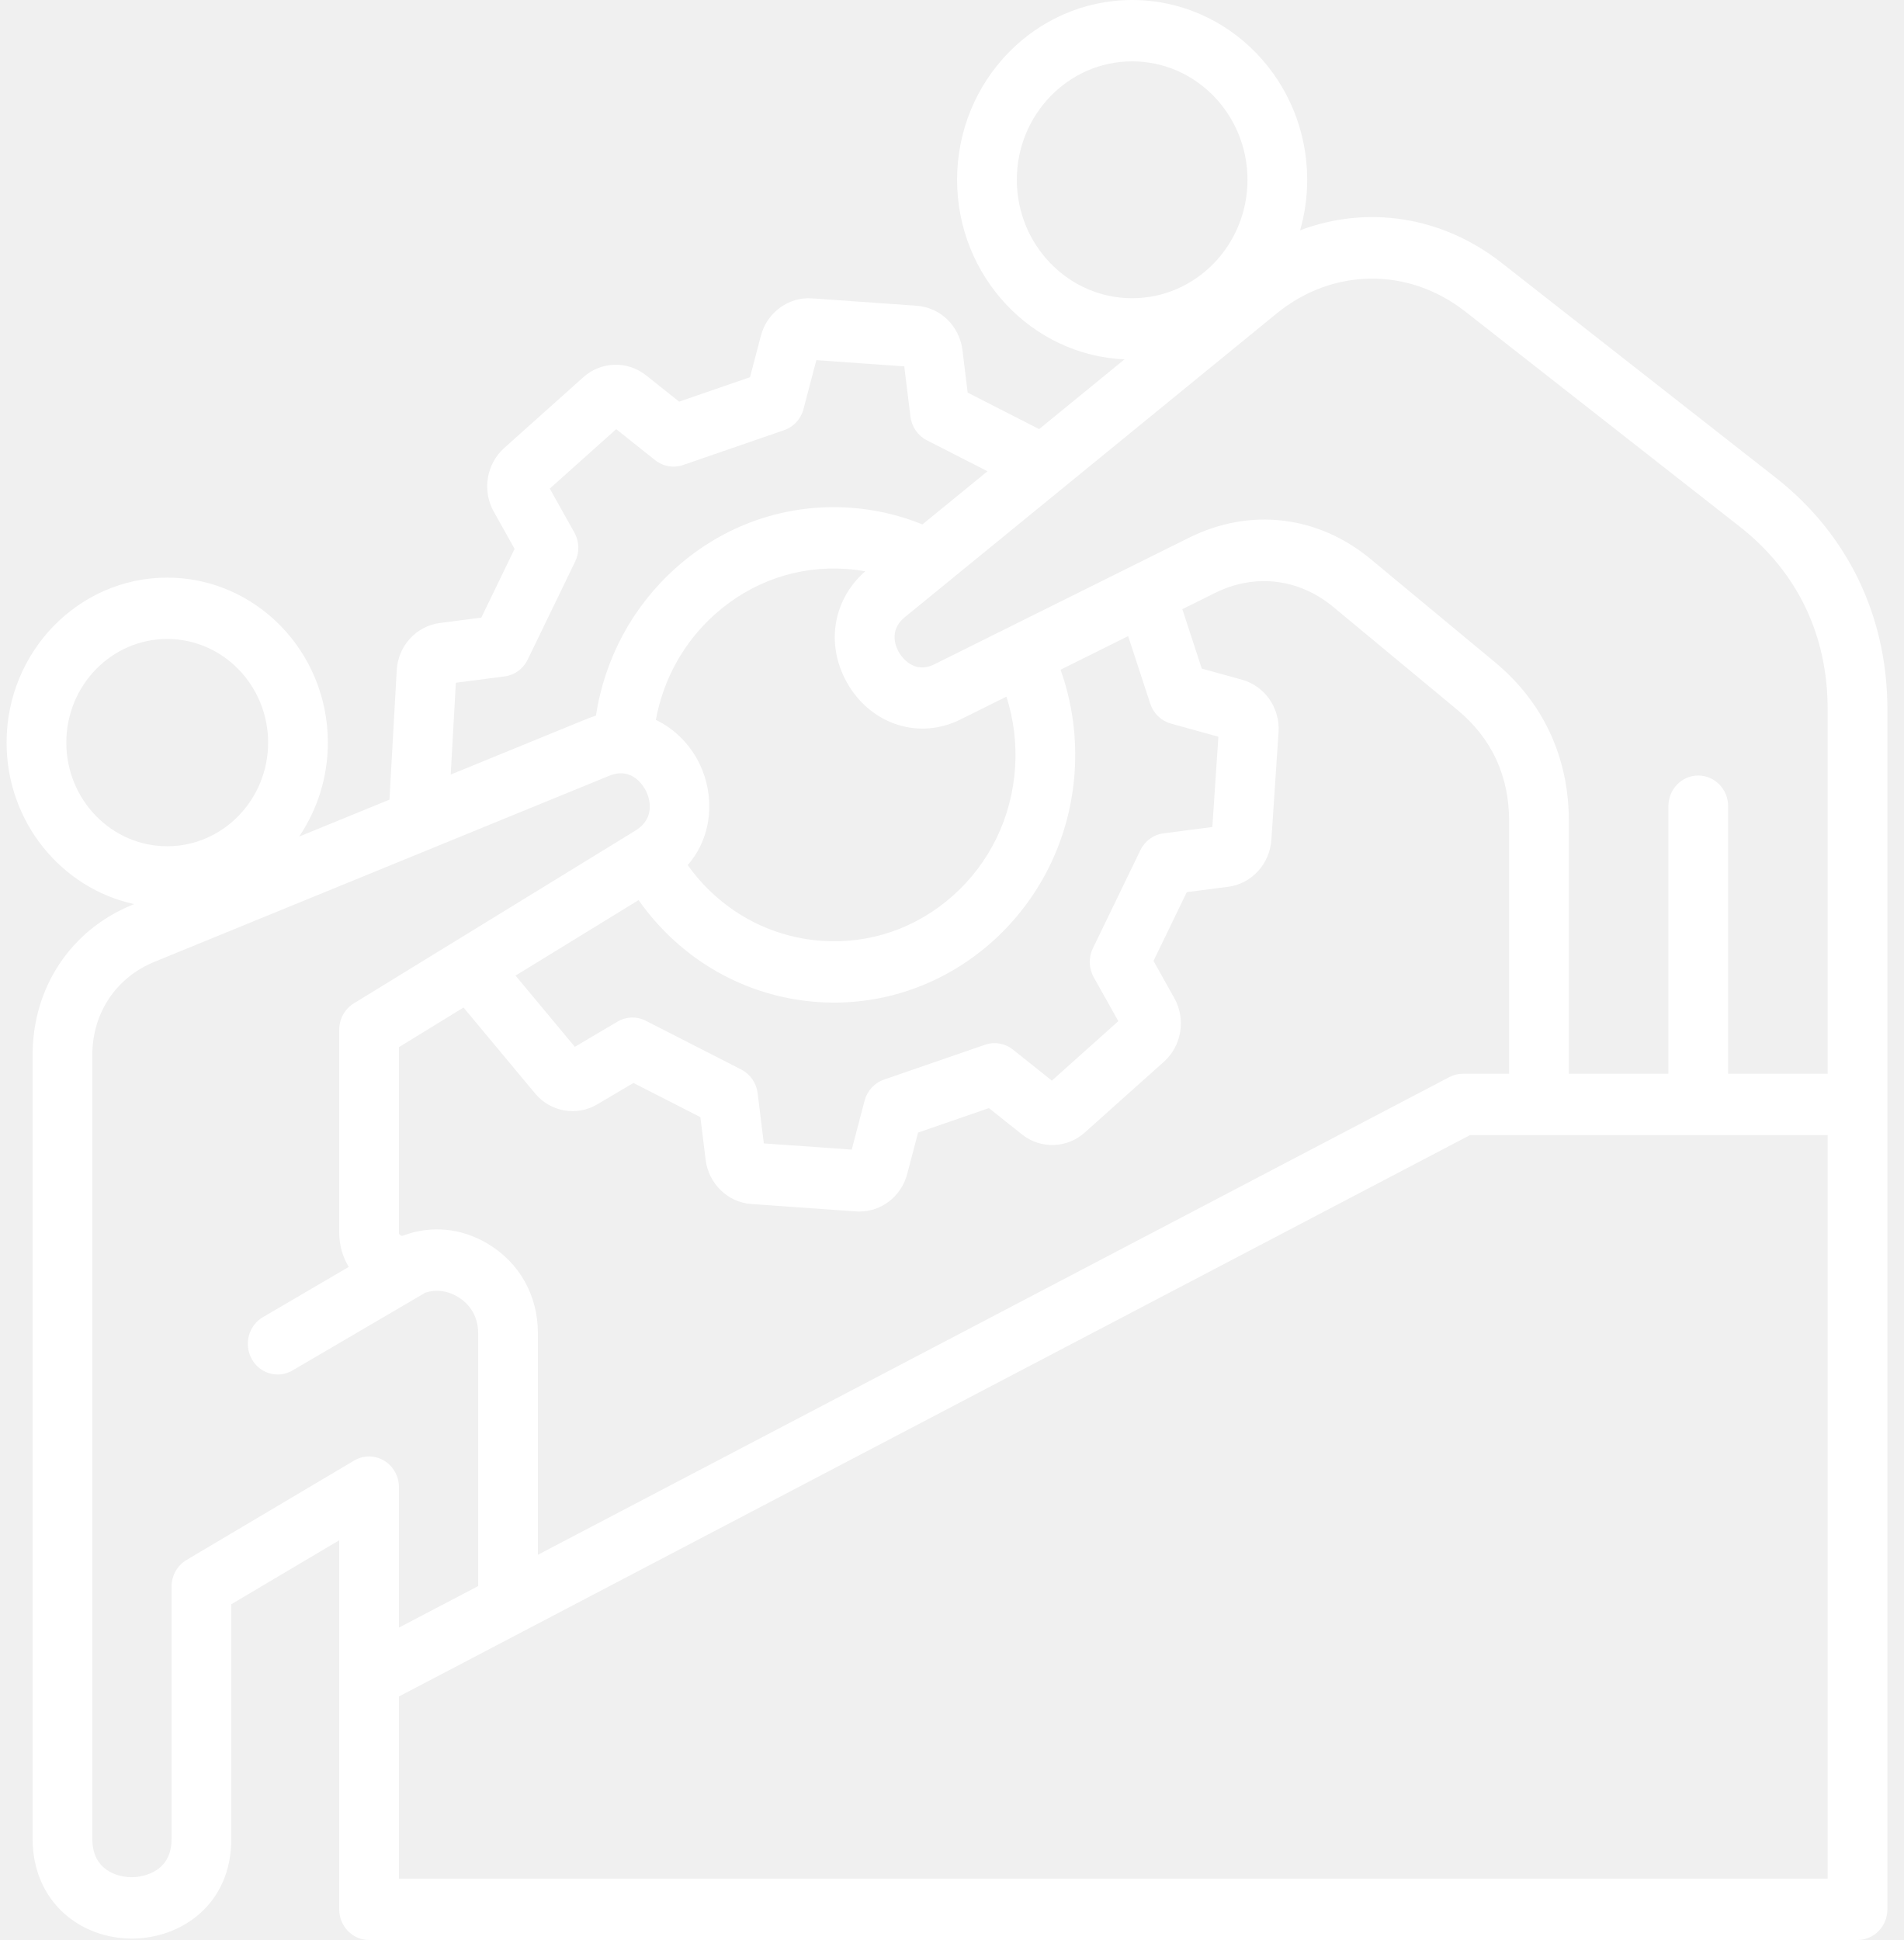
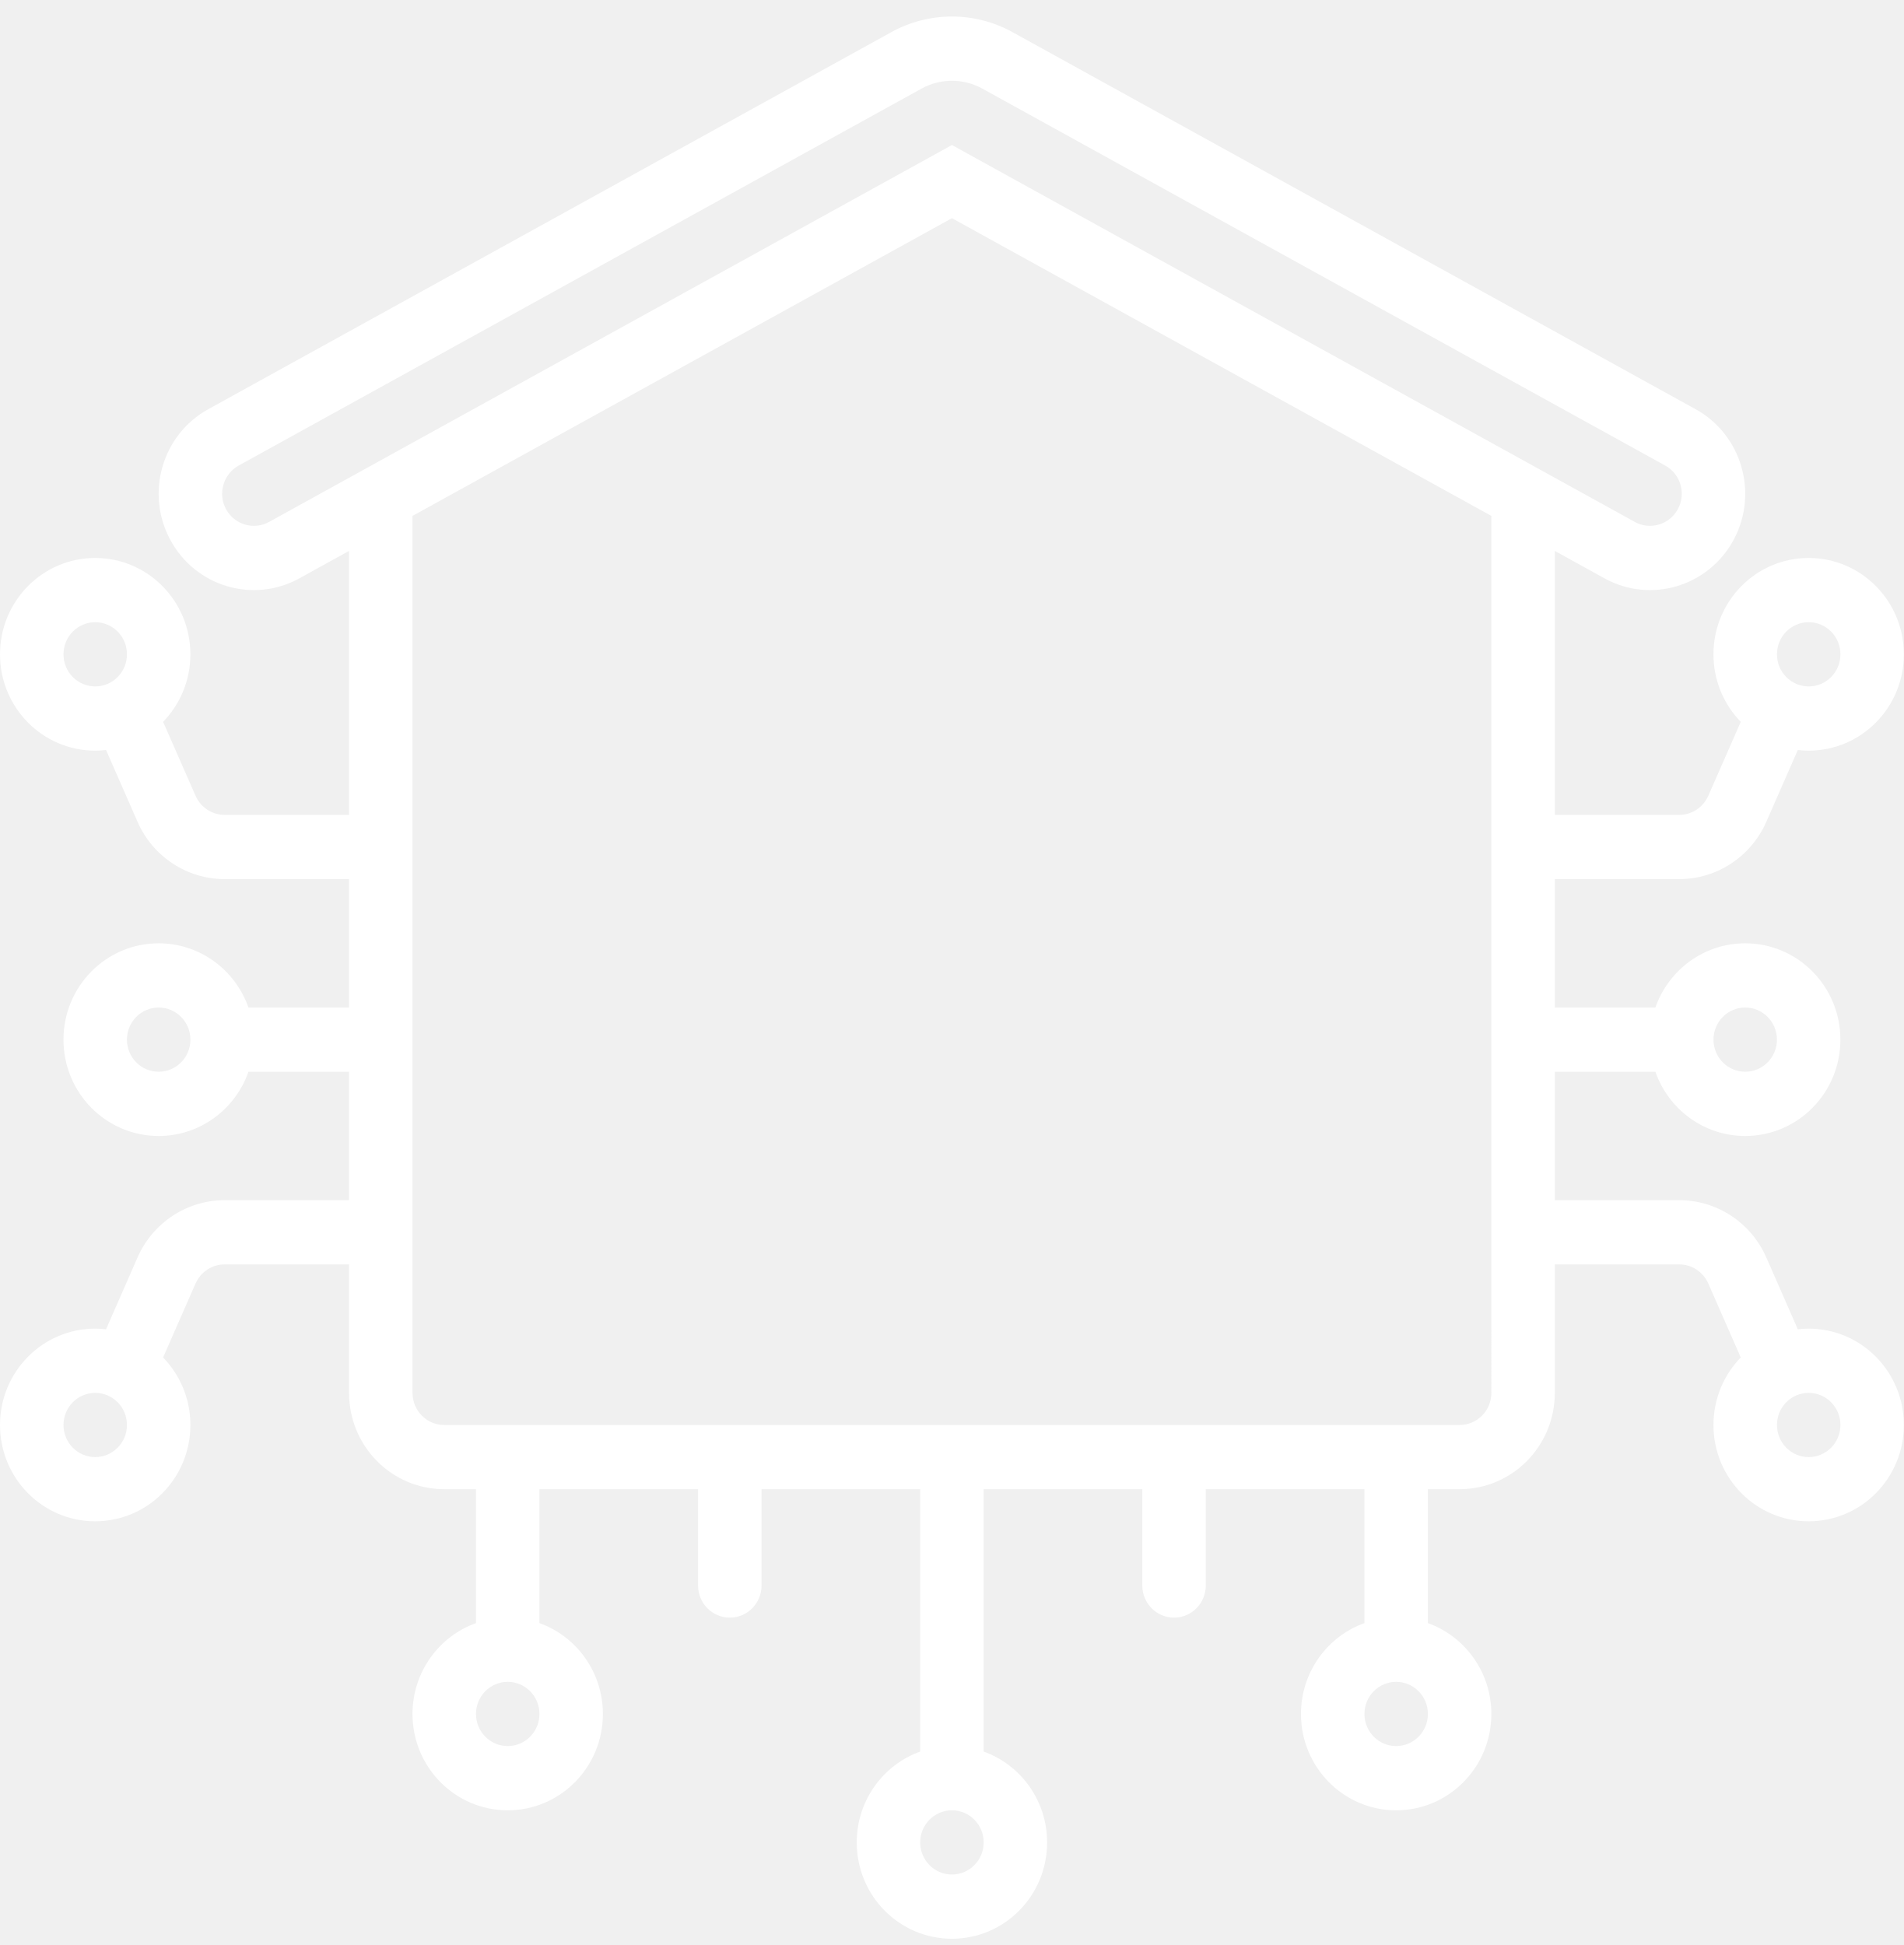
- <svg xmlns="http://www.w3.org/2000/svg" width="103" height="105" viewBox="0 0 103 105" fill="none">
-   <path d="M96.091 25.858L81.243 14.22C78.007 11.683 73.954 11.104 70.35 12.465C70.598 11.597 70.733 10.68 70.733 9.731C70.733 4.365 66.484 -1.39725e-09 61.261 -1.28689e-09C56.038 -1.17653e-09 51.789 4.365 51.789 9.731C51.789 14.953 55.816 19.227 60.847 19.45L56.227 23.225L52.362 21.25L52.078 18.945C51.919 17.646 50.88 16.639 49.609 16.549L43.937 16.148C42.667 16.06 41.503 16.91 41.172 18.173L40.583 20.417L36.748 21.739L34.96 20.315C33.954 19.514 32.526 19.556 31.566 20.415L27.279 24.251C26.318 25.111 26.082 26.558 26.717 27.692L27.845 29.707L26.044 33.428L23.8 33.719C22.522 33.886 21.541 34.96 21.467 36.274L21.076 43.242C21.076 43.255 21.076 43.267 21.076 43.279L16.185 45.28C17.164 43.836 17.74 42.082 17.74 40.192C17.74 35.268 13.841 31.263 9.048 31.263C4.256 31.263 0.356 35.269 0.356 40.192C0.356 44.487 3.324 48.083 7.263 48.932L7.149 48.978C3.828 50.337 1.765 53.446 1.765 57.093L1.765 99.536C1.765 101.164 2.381 102.603 3.501 103.591C4.474 104.449 5.765 104.922 7.135 104.922C9.809 104.922 12.516 103.072 12.516 99.536L12.516 86.828L18.355 83.365L18.355 103.34C18.355 104.257 19.078 105 19.971 105L100.512 105C101.404 105 102.128 104.257 102.128 103.34L102.128 38.39C102.128 33.36 99.984 28.91 96.091 25.858L96.091 25.858ZM3.588 40.192C3.588 37.099 6.038 34.583 9.048 34.583C12.059 34.583 14.508 37.099 14.508 40.192C14.508 43.285 12.059 45.802 9.048 45.802C6.038 45.802 3.588 43.285 3.588 40.192ZM79.283 16.859L94.131 28.498C97.248 30.941 98.896 34.362 98.896 38.39L98.896 58.115L93.51 58.115L93.51 43.635C93.51 42.718 92.786 41.974 91.894 41.974C91.001 41.974 90.278 42.718 90.278 43.635L90.278 58.115L84.891 58.115L84.891 44.444C84.891 40.987 83.507 38.011 80.889 35.838L74.171 30.264C71.317 27.895 67.64 27.462 64.337 29.104L50.551 35.958C49.449 36.506 48.786 35.544 48.665 35.345C48.502 35.08 48.042 34.153 48.961 33.403L69.083 16.964C72.11 14.492 76.209 14.45 79.283 16.859L79.283 16.859ZM79.156 58.115C78.901 58.115 78.649 58.177 78.422 58.297L29.106 84.15L29.106 72.166C29.106 70.107 28.11 68.336 26.374 67.306C24.97 66.474 23.377 66.313 21.881 66.85C21.869 66.854 21.858 66.858 21.847 66.862C21.836 66.866 21.826 66.869 21.815 66.873C21.746 66.898 21.719 66.895 21.659 66.852C21.599 66.808 21.587 66.784 21.587 66.708L21.587 56.676L25.081 54.531L28.956 59.184C29.788 60.183 31.201 60.431 32.316 59.773L34.276 58.614L37.898 60.464L38.182 62.77C38.342 64.068 39.38 65.076 40.651 65.165L46.324 65.567C46.385 65.571 46.446 65.573 46.506 65.573C47.704 65.573 48.773 64.744 49.089 63.542L49.678 61.298L53.512 59.975L55.3 61.399C56.307 62.201 57.734 62.159 58.695 61.299L62.982 57.463C63.942 56.603 64.178 55.156 63.543 54.022L62.416 52.008L64.217 48.287L66.461 47.995C67.724 47.831 68.705 46.764 68.793 45.459L69.183 39.632C69.271 38.327 68.442 37.132 67.212 36.791L65.028 36.186L63.977 32.971L65.745 32.093C67.893 31.024 70.284 31.306 72.141 32.847L78.858 38.421C80.717 39.963 81.659 41.989 81.659 44.444L81.659 58.115L79.157 58.115L79.156 58.115ZM45.929 37.112C47.242 39.259 49.778 40.03 51.959 38.947L54.458 37.704C54.852 38.935 55.014 40.241 54.926 41.551C54.746 44.239 53.558 46.694 51.58 48.463C49.602 50.233 47.071 51.107 44.456 50.921C41.535 50.714 38.911 49.208 37.212 46.821C38.604 45.228 38.66 43.018 37.861 41.355C37.373 40.339 36.535 39.46 35.488 38.963C35.895 36.75 37.002 34.754 38.681 33.251C40.659 31.482 43.188 30.607 45.805 30.794C46.147 30.818 46.485 30.861 46.819 30.921C45.019 32.496 44.645 35.015 45.929 37.112L45.929 37.112ZM34.554 48.716C36.81 51.928 40.322 53.956 44.233 54.233C44.538 54.255 44.839 54.265 45.139 54.265C51.93 54.264 57.677 48.841 58.15 41.778C58.277 39.89 58.014 38.007 57.387 36.248L61.044 34.429L62.24 38.086C62.412 38.612 62.829 39.015 63.35 39.16L65.927 39.874L65.599 44.761L62.952 45.105C62.416 45.175 61.949 45.515 61.708 46.013L59.136 51.325C58.895 51.822 58.913 52.411 59.182 52.892L60.513 55.269L56.917 58.487L54.808 56.806C54.381 56.466 53.816 56.368 53.303 56.545L47.828 58.434C47.316 58.611 46.923 59.039 46.783 59.575L46.088 62.222L41.331 61.886L40.996 59.166C40.928 58.615 40.596 58.135 40.112 57.888L34.941 55.245C34.456 54.998 33.884 55.016 33.415 55.293L31.105 56.658L27.896 52.804L34.554 48.717L34.554 48.716ZM55.021 9.731C55.021 6.196 57.821 3.32 61.261 3.32C64.703 3.32 67.502 6.196 67.502 9.731C67.502 13.265 64.703 16.141 61.261 16.141C57.821 16.141 55.021 13.265 55.021 9.731ZM24.666 36.953L27.308 36.61C27.845 36.54 28.312 36.199 28.552 35.702L31.125 30.389C31.365 29.892 31.348 29.304 31.078 28.822L29.748 26.445L33.343 23.228L35.452 24.908C35.88 25.249 36.444 25.347 36.957 25.17L42.432 23.281C42.945 23.104 43.337 22.676 43.478 22.139L44.173 19.492L48.93 19.829L49.265 22.549C49.333 23.099 49.664 23.579 50.148 23.827L53.434 25.506L49.913 28.383C48.675 27.881 47.373 27.577 46.027 27.482C42.549 27.235 39.186 28.395 36.558 30.748C34.227 32.834 32.723 35.636 32.245 38.735C32.085 38.783 31.924 38.84 31.762 38.906L24.388 41.923L24.666 36.953L24.666 36.953ZM10.092 84.432C9.592 84.728 9.284 85.276 9.284 85.869L9.284 99.536C9.284 101.544 7.355 101.602 7.135 101.602C6.545 101.602 5.988 101.409 5.606 101.072C5.202 100.715 4.996 100.198 4.996 99.536L4.996 57.093C4.996 54.835 6.28 52.908 8.345 52.063L32.958 41.991C34.233 41.469 34.852 42.595 34.963 42.825C35.117 43.147 35.531 44.249 34.376 44.959L19.142 54.309C18.654 54.609 18.355 55.15 18.355 55.734L18.355 66.709C18.355 67.385 18.537 68.023 18.872 68.569L14.225 71.291C13.45 71.745 13.18 72.759 13.622 73.555C13.92 74.093 14.466 74.393 15.027 74.393C15.299 74.393 15.574 74.323 15.826 74.175L23.018 69.962C23.599 69.777 24.198 69.849 24.758 70.181C25.478 70.608 25.874 71.313 25.874 72.166L25.874 85.845L21.586 88.092L21.586 80.489C21.586 79.896 21.278 79.348 20.778 79.052C20.278 78.755 19.663 78.755 19.162 79.052L10.092 84.432ZM98.896 101.68L21.587 101.68L21.587 91.82L79.545 61.435L98.896 61.435L98.896 101.679V101.68Z" fill="white" />
+ <svg xmlns="http://www.w3.org/2000/svg" width="92" height="94" viewBox="0 0 92 94" fill="none">
+   <path fill-rule="evenodd" clip-rule="evenodd" d="M16.867 58.004H10.852C9.035 58.004 7.387 59.087 6.647 60.771L5.125 64.243C4.953 64.224 4.777 64.212 4.6 64.212C2.059 64.212 0 66.295 0 68.868C0 71.44 2.059 73.523 4.6 73.523C7.142 73.523 9.2 71.44 9.2 68.868C9.2 67.595 8.698 66.447 7.881 65.605L9.449 62.032C9.699 61.469 10.247 61.108 10.852 61.108H16.867V67.316C16.867 69.888 18.925 71.971 21.467 71.971H23V78.443C21.214 79.083 19.933 80.809 19.933 82.835C19.933 85.407 21.992 87.49 24.534 87.49C27.075 87.49 29.134 85.407 29.134 82.835C29.134 80.809 27.853 79.083 26.067 78.443V71.971H33.733V76.627C33.733 77.484 34.42 78.179 35.267 78.179C36.114 78.179 36.8 77.484 36.8 76.627V71.971H44.467V84.651C42.68 85.291 41.4 87.017 41.4 89.043C41.4 91.615 43.459 93.698 46 93.698C48.541 93.698 50.6 91.615 50.6 89.043C50.6 87.017 49.32 85.291 47.533 84.651V71.971H55.2V76.627C55.2 77.484 55.886 78.179 56.733 78.179C57.581 78.179 58.267 77.484 58.267 76.627V71.971H65.933V78.443C64.147 79.083 62.867 80.809 62.867 82.835C62.867 85.407 64.925 87.49 67.467 87.49C70.008 87.49 72.067 85.407 72.067 82.835C72.067 80.809 70.786 79.083 69 78.443V71.971H70.533C73.075 71.971 75.133 69.888 75.133 67.316V61.108H81.148C81.754 61.108 82.302 61.469 82.551 62.032L84.119 65.605C83.302 66.447 82.8 67.595 82.8 68.868C82.8 71.44 84.859 73.523 87.4 73.523C89.942 73.523 92 71.44 92 68.868C92 66.295 89.942 64.212 87.4 64.212C87.224 64.212 87.047 64.224 86.875 64.243L85.353 60.771C84.613 59.087 82.965 58.004 81.148 58.004H75.133V51.797H79.994C80.626 53.605 82.332 54.901 84.333 54.901C86.875 54.901 88.933 52.817 88.933 50.245C88.933 47.673 86.875 45.589 84.333 45.589C82.332 45.589 80.626 46.885 79.994 48.693H75.133V42.486H81.148C82.965 42.486 84.613 41.403 85.353 39.719L86.875 36.247C87.047 36.266 87.224 36.278 87.4 36.278C89.942 36.278 92 34.194 92 31.622C92 29.05 89.942 26.966 87.4 26.966C84.859 26.966 82.8 29.05 82.8 31.622C82.8 32.895 83.302 34.043 84.119 34.885L82.551 38.458C82.302 39.021 81.754 39.382 81.148 39.382H75.133V26.625L77.529 27.948C79.76 29.182 82.555 28.348 83.774 26.093C84.989 23.835 84.165 21.007 81.938 19.777L48.936 1.558C47.108 0.545 44.892 0.545 43.064 1.558L10.062 19.777C7.835 21.007 7.011 23.835 8.23 26.093C9.445 28.348 12.24 29.182 14.471 27.948L16.867 26.625V39.382H10.852C10.246 39.382 9.698 39.021 9.449 38.458L7.881 34.885C8.698 34.043 9.2 32.895 9.2 31.622C9.2 29.05 7.141 26.966 4.6 26.966C2.059 26.966 0 29.05 0 31.622C0 34.194 2.059 36.278 4.6 36.278C4.776 36.278 4.953 36.266 5.125 36.247L6.647 39.719C7.387 41.403 9.035 42.486 10.852 42.486H16.867V48.693H12.006C11.374 46.885 9.668 45.589 7.667 45.589C5.125 45.589 3.067 47.673 3.067 50.245C3.067 52.817 5.125 54.901 7.667 54.901C9.668 54.901 11.373 53.605 12.006 51.797H16.867L16.867 58.004ZM46.001 7.009L78.998 25.224C79.742 25.636 80.673 25.356 81.079 24.608C81.486 23.855 81.214 22.912 80.47 22.501L47.469 4.282C46.553 3.777 45.449 3.777 44.532 4.282L11.531 22.501C10.791 22.912 10.515 23.855 10.922 24.608C11.328 25.356 12.26 25.636 13.003 25.224L46.001 7.009ZM72.067 24.933L46.001 10.544L19.934 24.933V67.316C19.934 68.173 20.621 68.868 21.468 68.868H70.534C71.382 68.868 72.068 68.173 72.068 67.316L72.067 24.933ZM9.201 50.244C9.201 49.387 8.515 48.693 7.667 48.693C6.82 48.693 6.134 49.387 6.134 50.244C6.134 51.102 6.82 51.796 7.667 51.796C8.515 51.796 9.201 51.102 9.201 50.244ZM82.801 50.244C82.801 51.102 83.487 51.796 84.334 51.796C85.181 51.796 85.867 51.102 85.867 50.244C85.867 49.387 85.181 48.693 84.334 48.693C83.487 48.693 82.801 49.387 82.801 50.244ZM46.001 87.49C45.154 87.49 44.467 88.184 44.467 89.042C44.467 89.899 45.154 90.594 46.001 90.594C46.848 90.594 47.534 89.899 47.534 89.042C47.534 88.184 46.848 87.49 46.001 87.49ZM67.467 81.282C66.62 81.282 65.934 81.977 65.934 82.834C65.934 83.692 66.62 84.386 67.467 84.386C68.314 84.386 69.001 83.692 69.001 82.834C69.001 81.977 68.314 81.282 67.467 81.282ZM23.001 82.834C23.001 81.977 23.687 81.282 24.535 81.282C25.382 81.282 26.068 81.977 26.068 82.834C26.068 83.692 25.382 84.386 24.535 84.386C23.687 84.386 23.001 83.692 23.001 82.834ZM88.935 31.622C88.935 32.48 88.249 33.174 87.401 33.174C86.554 33.174 85.868 32.48 85.868 31.622C85.868 30.765 86.554 30.07 87.401 30.07C88.249 30.07 88.935 30.765 88.935 31.622ZM88.935 68.868C88.935 68.01 88.249 67.316 87.401 67.316C86.554 67.316 85.868 68.01 85.868 68.868C85.868 69.725 86.554 70.419 87.401 70.419C88.249 70.419 88.935 69.725 88.935 68.868ZM3.068 31.622C3.068 32.48 3.755 33.174 4.602 33.174C5.449 33.174 6.135 32.48 6.135 31.622C6.135 30.765 5.449 30.07 4.602 30.07C3.755 30.07 3.068 30.765 3.068 31.622ZM3.068 68.868C3.068 68.01 3.755 67.316 4.602 67.316C5.449 67.316 6.135 68.01 6.135 68.868C6.135 69.725 5.449 70.419 4.602 70.419C3.755 70.419 3.068 69.725 3.068 68.868Z" fill="white" />
</svg>
